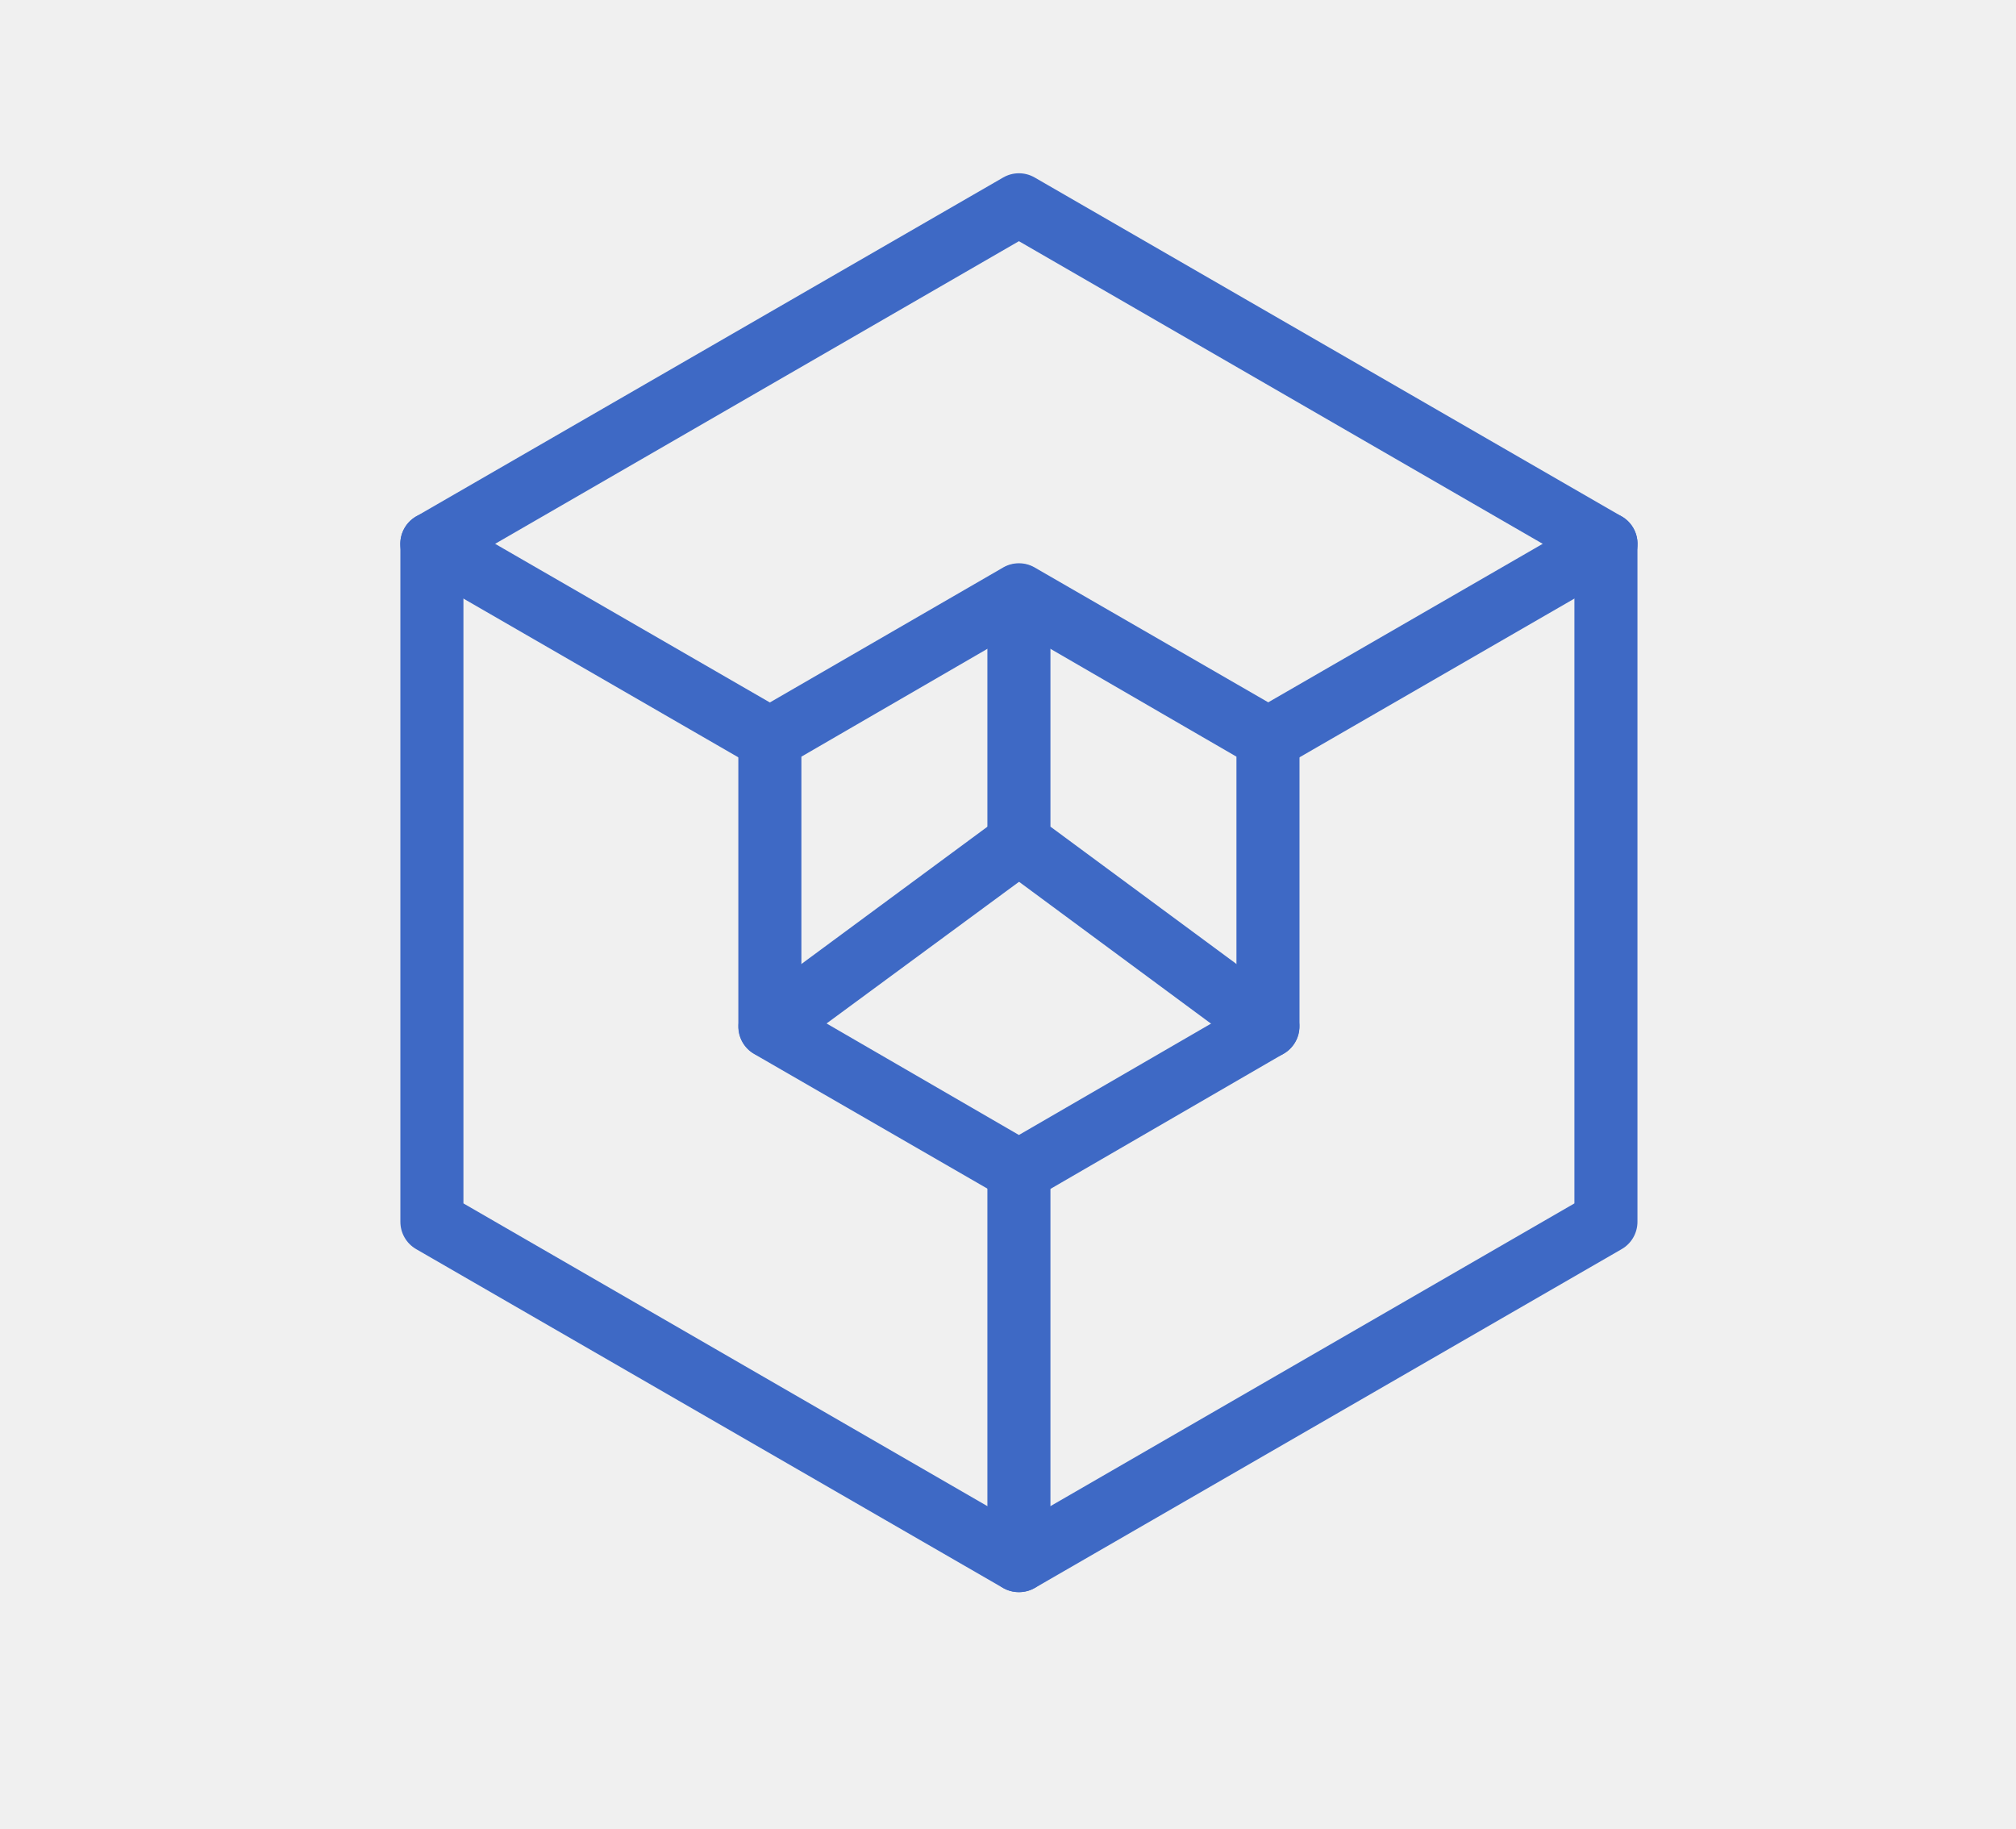
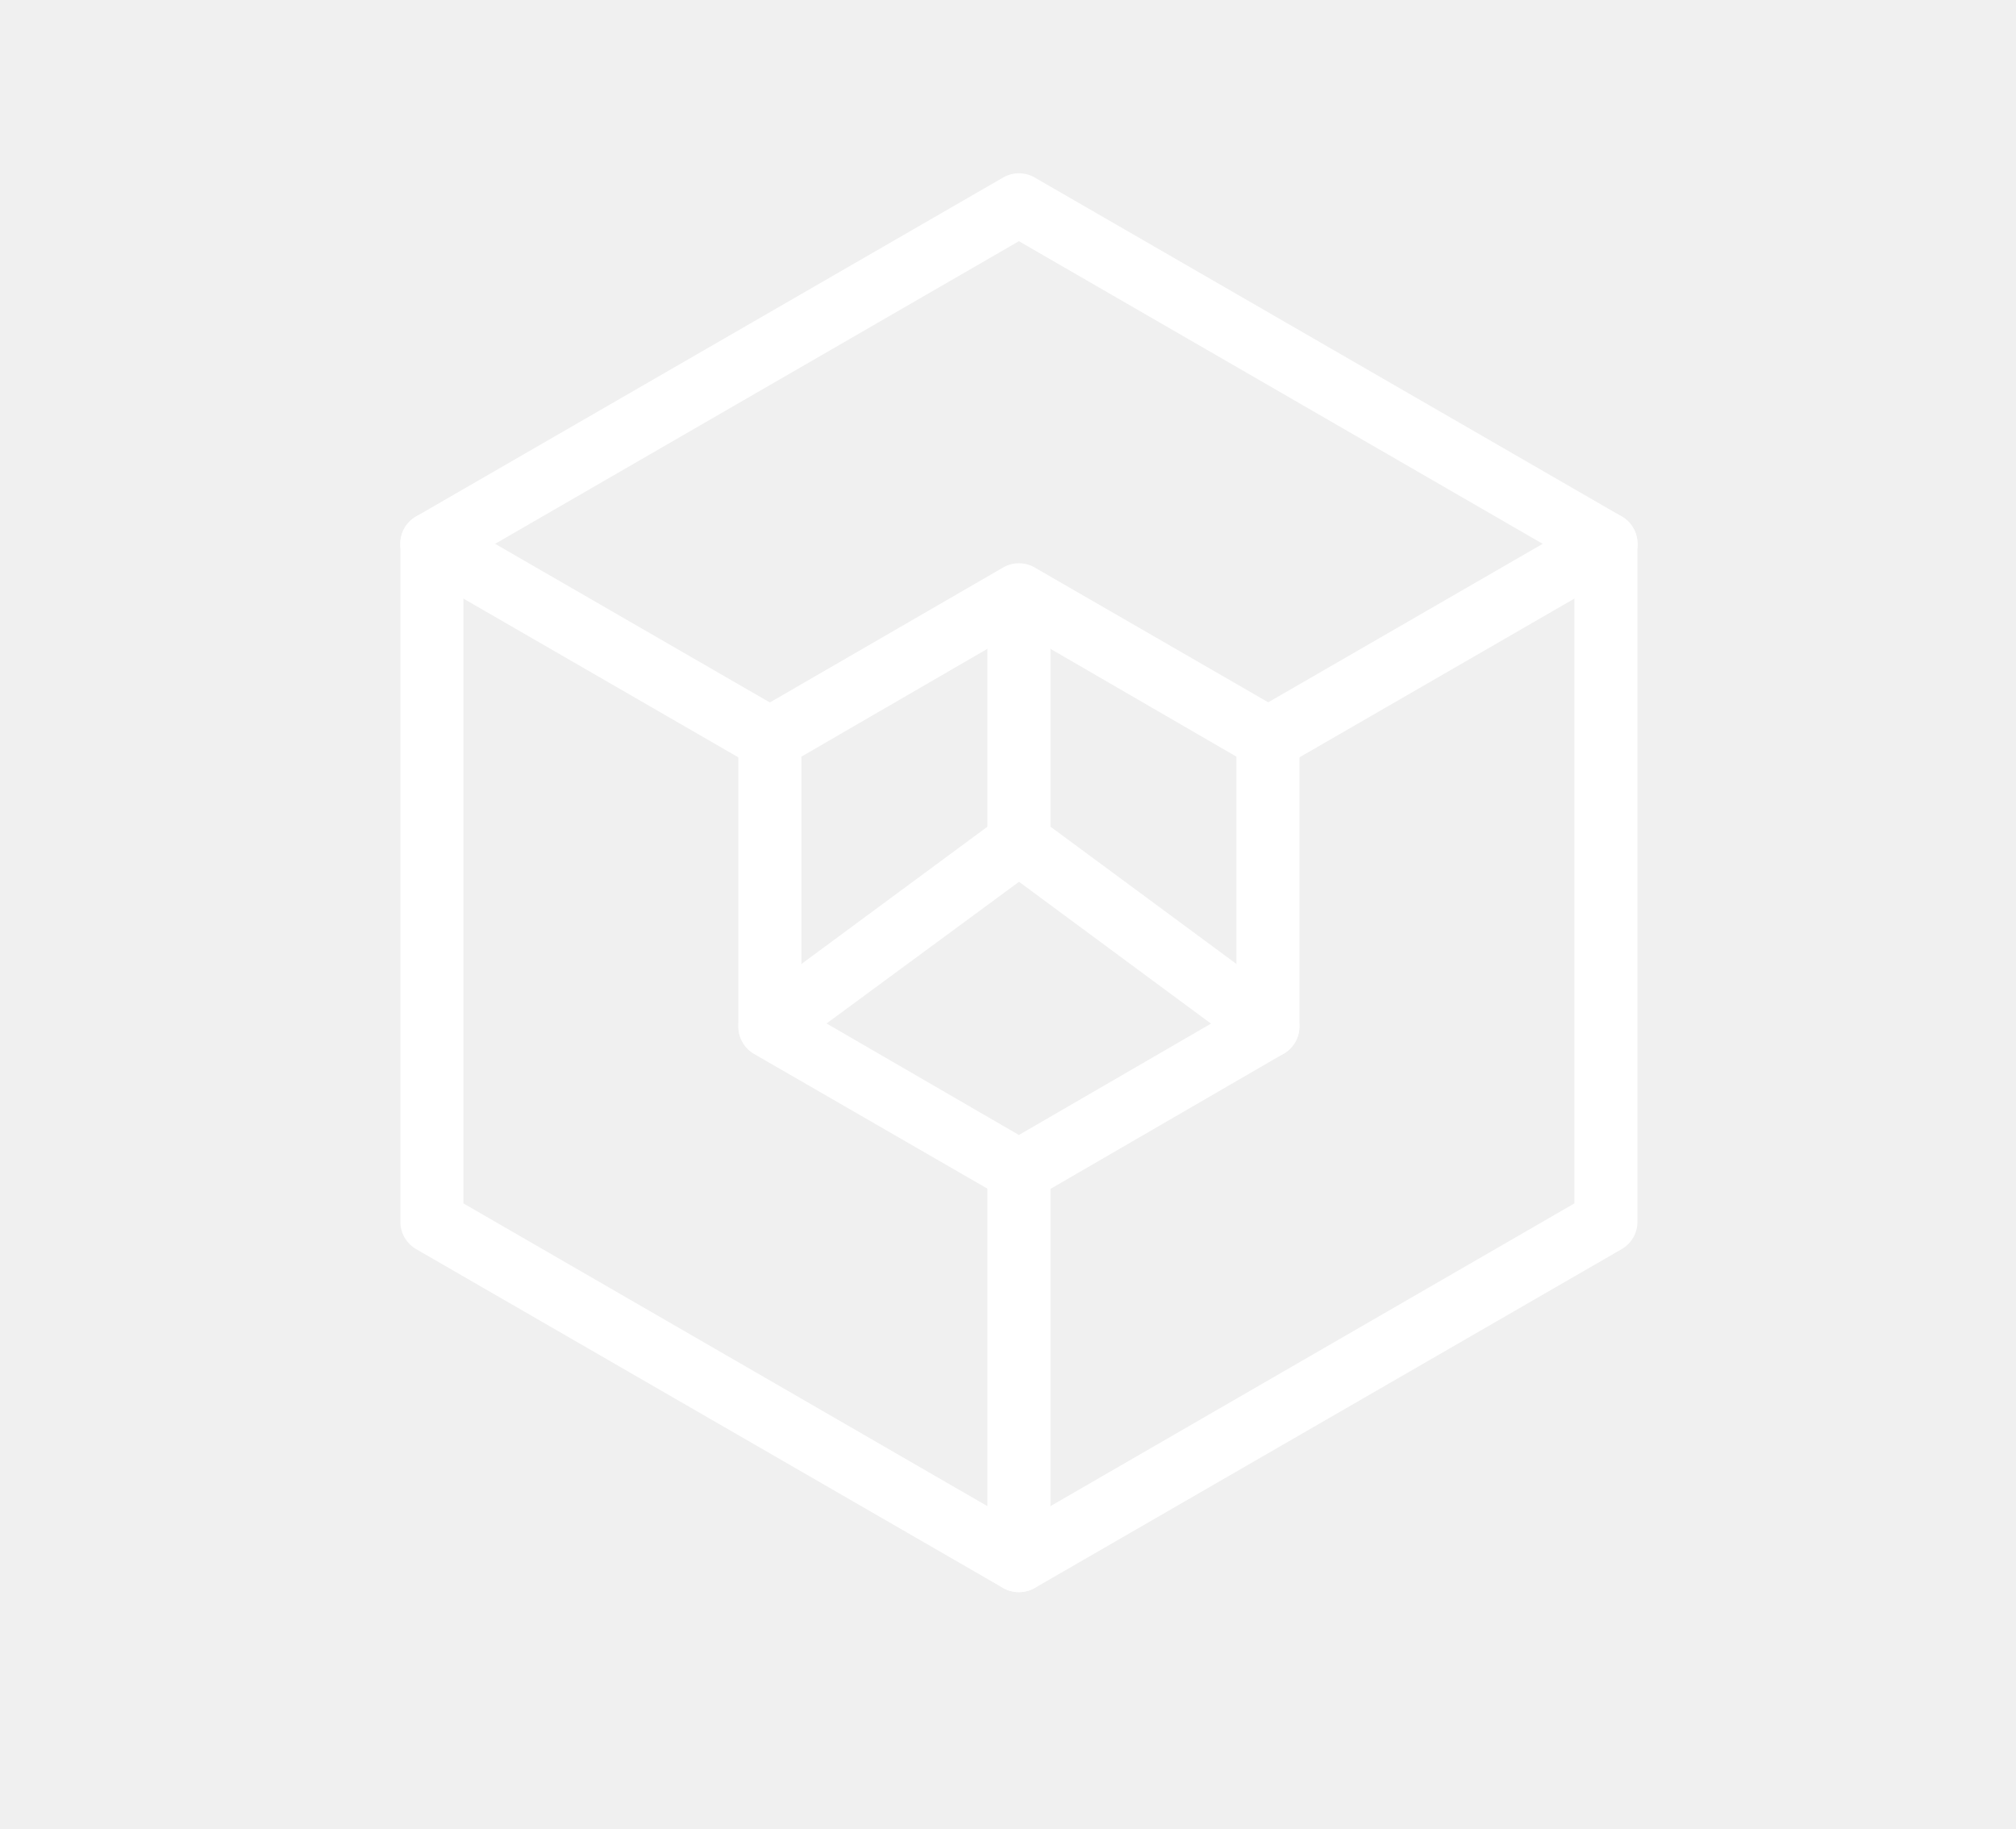
<svg xmlns="http://www.w3.org/2000/svg" t="1562915377729" class="icon" viewBox="0 0 1129 1024" version="1.1" p-id="21760" width="220.508" height="200">
  <defs>
    <style type="text/css" />
  </defs>
-   <path d="M570.615 891.586a17.655 17.655 0 0 1-8.828-2.295L233.048 699.498a17.655 17.655 0 0 1-8.828-15.36v-379.586a17.655 17.655 0 0 1 8.828-15.36L561.788 99.399a17.655 17.655 0 0 1 17.655 0l328.739 189.793a17.655 17.655 0 0 1 8.828 15.36v379.586a17.655 17.655 0 0 1-8.828 15.36L579.443 889.291a17.655 17.655 0 0 1-8.828 2.295zM259.531 673.898l311.084 179.73 311.084-179.73V314.792L570.615 135.062 259.531 314.792z" fill="#3e69c5" p-id="21761" />
-   <path d="M570.615 673.015a19.244 19.244 0 0 1-8.828-2.295l-139.476-80.508a17.655 17.655 0 0 1-8.828-15.36v-161.015a17.655 17.655 0 0 1 8.828-15.36l139.476-80.684a17.655 17.655 0 0 1 17.655 0l139.476 80.508a17.655 17.655 0 0 1 8.828 15.36v161.015a17.655 17.655 0 0 1-8.828 15.36L579.443 670.897a19.244 19.244 0 0 1-8.828 2.119zM448.794 564.966l121.821 70.621 121.821-70.621v-141.241l-121.821-70.621-121.821 70.621z" fill="#3e69c5" p-id="21762" />
-   <path d="M710.091 431.492a17.655 17.655 0 0 1-8.828-33.015l189.263-109.286a17.655 17.655 0 0 1 17.655 30.72l-189.263 109.286a17.655 17.655 0 0 1-8.828 2.295zM431.139 431.492a17.655 17.655 0 0 1-8.828-2.295L233.048 319.912a17.655 17.655 0 0 1 17.655-30.72l189.263 109.286a17.655 17.655 0 0 1-8.828 33.015zM431.139 592.508a17.655 17.655 0 0 1-14.124-7.239 17.655 17.655 0 0 1 3.708-24.717l139.476-102.93a17.655 17.655 0 0 1 24.541 3.708 17.655 17.655 0 0 1-3.531 24.717L441.379 588.977a17.655 17.655 0 0 1-10.24 3.531zM570.615 891.586a17.655 17.655 0 0 1-17.655-17.655V655.36a17.655 17.655 0 0 1 35.31 0V873.931a17.655 17.655 0 0 1-17.655 17.655z" fill="#3e69c5" p-id="21763" />
-   <path d="M710.091 592.508a17.655 17.655 0 0 1-10.593-3.531l-139.299-102.93a17.655 17.655 0 0 1-7.239-14.301v-138.417a17.655 17.655 0 0 1 35.31 0v129.589l132.237 97.633a17.655 17.655 0 0 1 3.708 24.717 17.655 17.655 0 0 1-14.124 7.239z" fill="#3e69c5" p-id="21764" />
+   <path d="M570.615 891.586a17.655 17.655 0 0 1-8.828-2.295L233.048 699.498a17.655 17.655 0 0 1-8.828-15.36v-379.586a17.655 17.655 0 0 1 8.828-15.36L561.788 99.399a17.655 17.655 0 0 1 17.655 0l328.739 189.793a17.655 17.655 0 0 1 8.828 15.36v379.586a17.655 17.655 0 0 1-8.828 15.36L579.443 889.291a17.655 17.655 0 0 1-8.828 2.295zM259.531 673.898l311.084 179.73 311.084-179.73V314.792L570.615 135.062 259.531 314.792z" fill="#fff" p-id="21761" />
+   <path d="M570.615 673.015a19.244 19.244 0 0 1-8.828-2.295l-139.476-80.508a17.655 17.655 0 0 1-8.828-15.36v-161.015a17.655 17.655 0 0 1 8.828-15.36l139.476-80.684a17.655 17.655 0 0 1 17.655 0l139.476 80.508a17.655 17.655 0 0 1 8.828 15.36v161.015a17.655 17.655 0 0 1-8.828 15.36L579.443 670.897a19.244 19.244 0 0 1-8.828 2.119zM448.794 564.966l121.821 70.621 121.821-70.621v-141.241l-121.821-70.621-121.821 70.621z" fill="#fff" p-id="21762" />
+   <path d="M710.091 431.492a17.655 17.655 0 0 1-8.828-33.015l189.263-109.286a17.655 17.655 0 0 1 17.655 30.72l-189.263 109.286a17.655 17.655 0 0 1-8.828 2.295zM431.139 431.492a17.655 17.655 0 0 1-8.828-2.295L233.048 319.912a17.655 17.655 0 0 1 17.655-30.72l189.263 109.286a17.655 17.655 0 0 1-8.828 33.015zM431.139 592.508a17.655 17.655 0 0 1-14.124-7.239 17.655 17.655 0 0 1 3.708-24.717l139.476-102.93a17.655 17.655 0 0 1 24.541 3.708 17.655 17.655 0 0 1-3.531 24.717L441.379 588.977a17.655 17.655 0 0 1-10.24 3.531zM570.615 891.586a17.655 17.655 0 0 1-17.655-17.655V655.36a17.655 17.655 0 0 1 35.31 0V873.931a17.655 17.655 0 0 1-17.655 17.655z" fill="#fff" p-id="21763" />
+   <path d="M710.091 592.508a17.655 17.655 0 0 1-10.593-3.531l-139.299-102.93a17.655 17.655 0 0 1-7.239-14.301v-138.417a17.655 17.655 0 0 1 35.31 0v129.589l132.237 97.633a17.655 17.655 0 0 1 3.708 24.717 17.655 17.655 0 0 1-14.124 7.239z" fill="#fff" p-id="21764" />
</svg>
